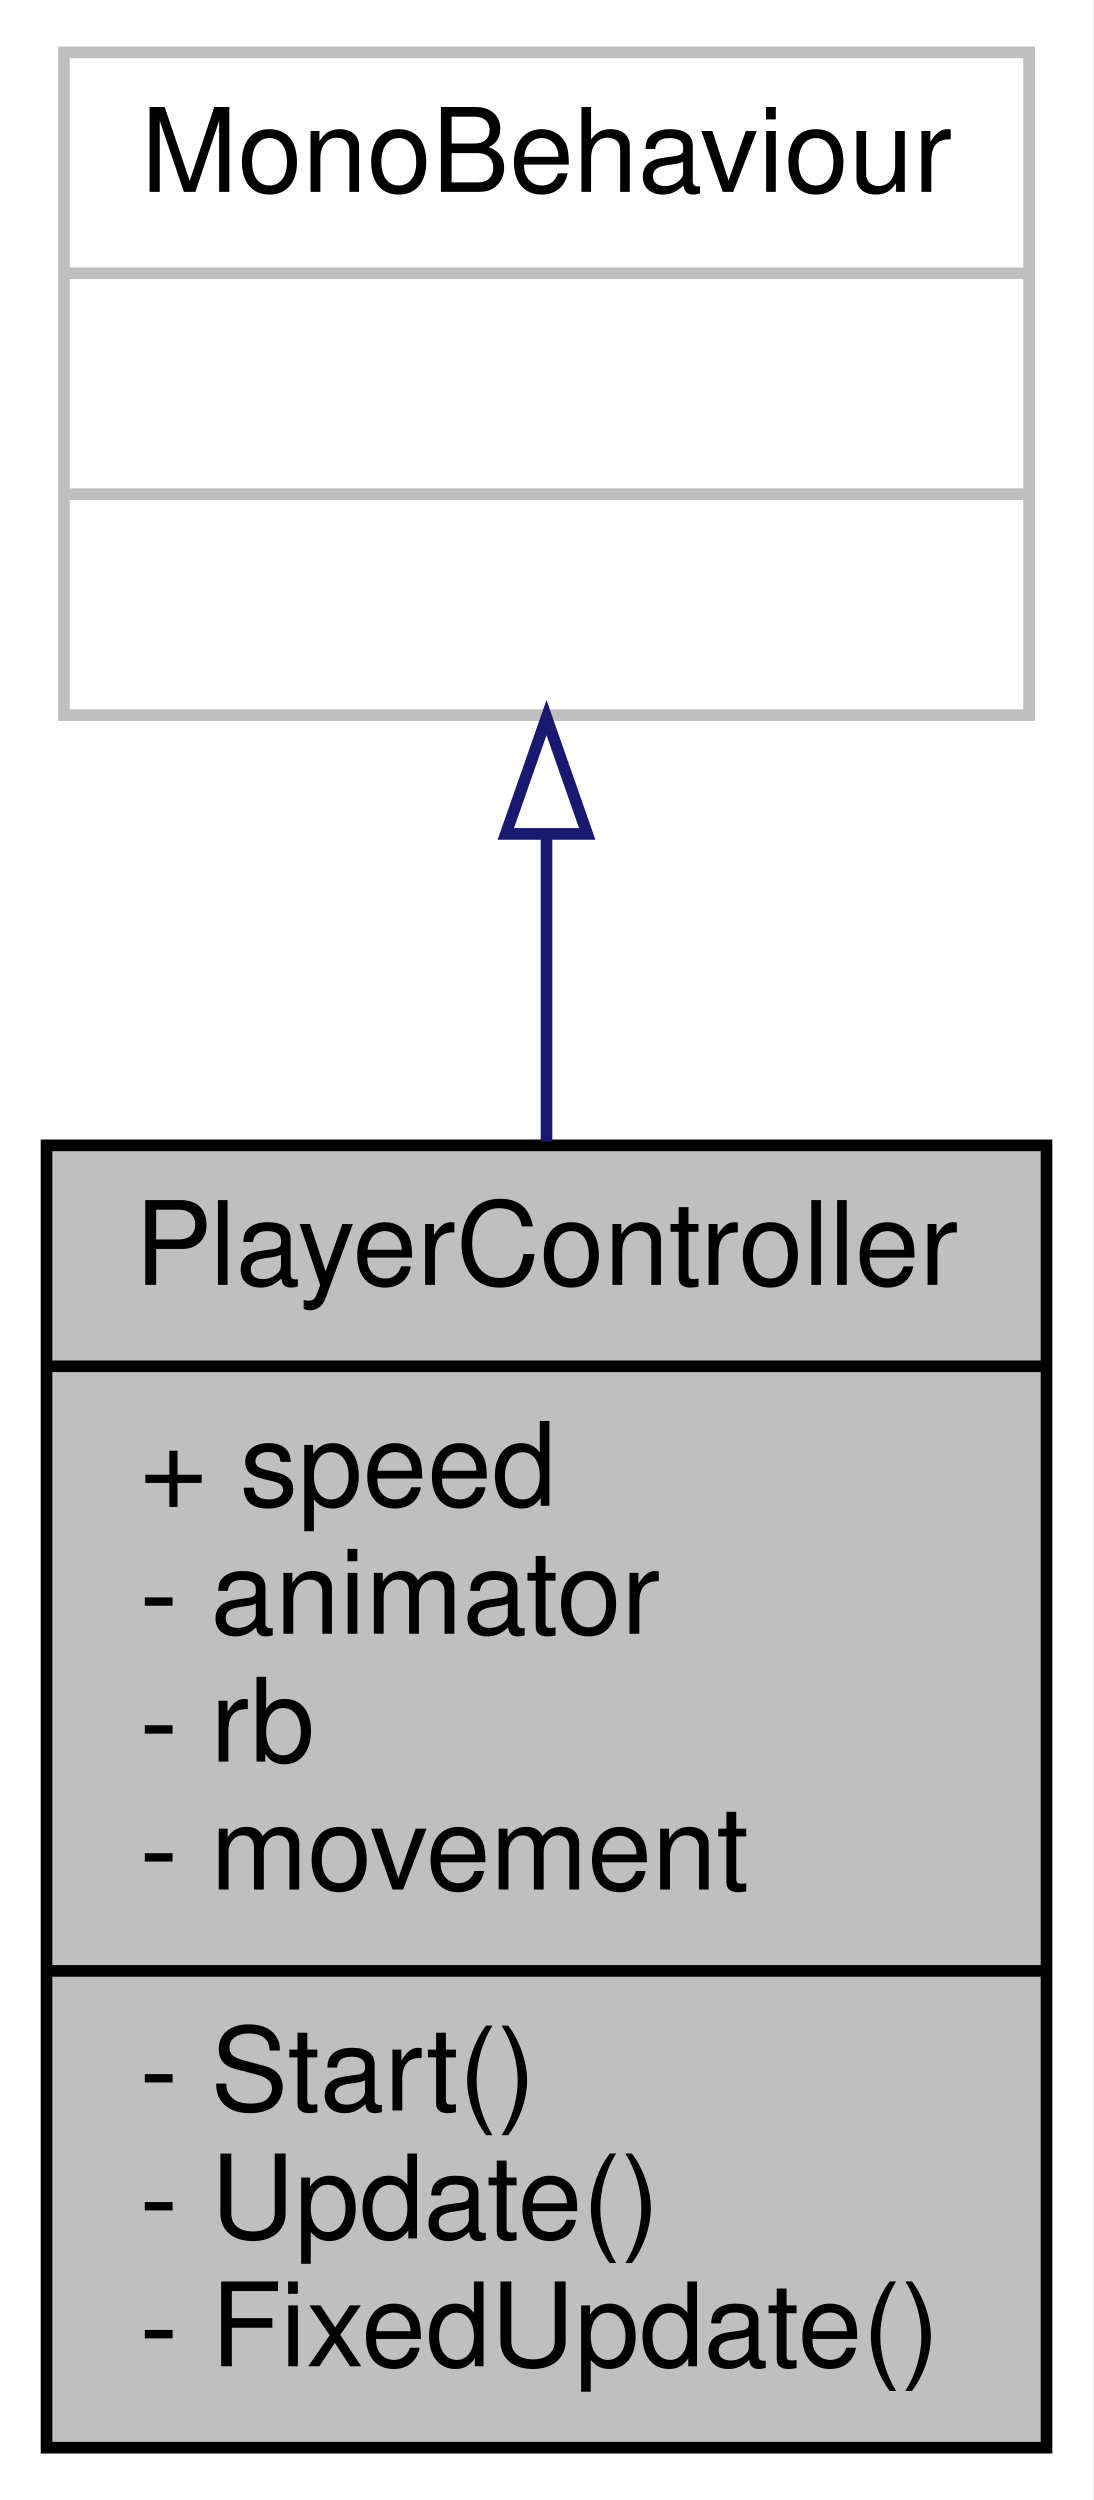
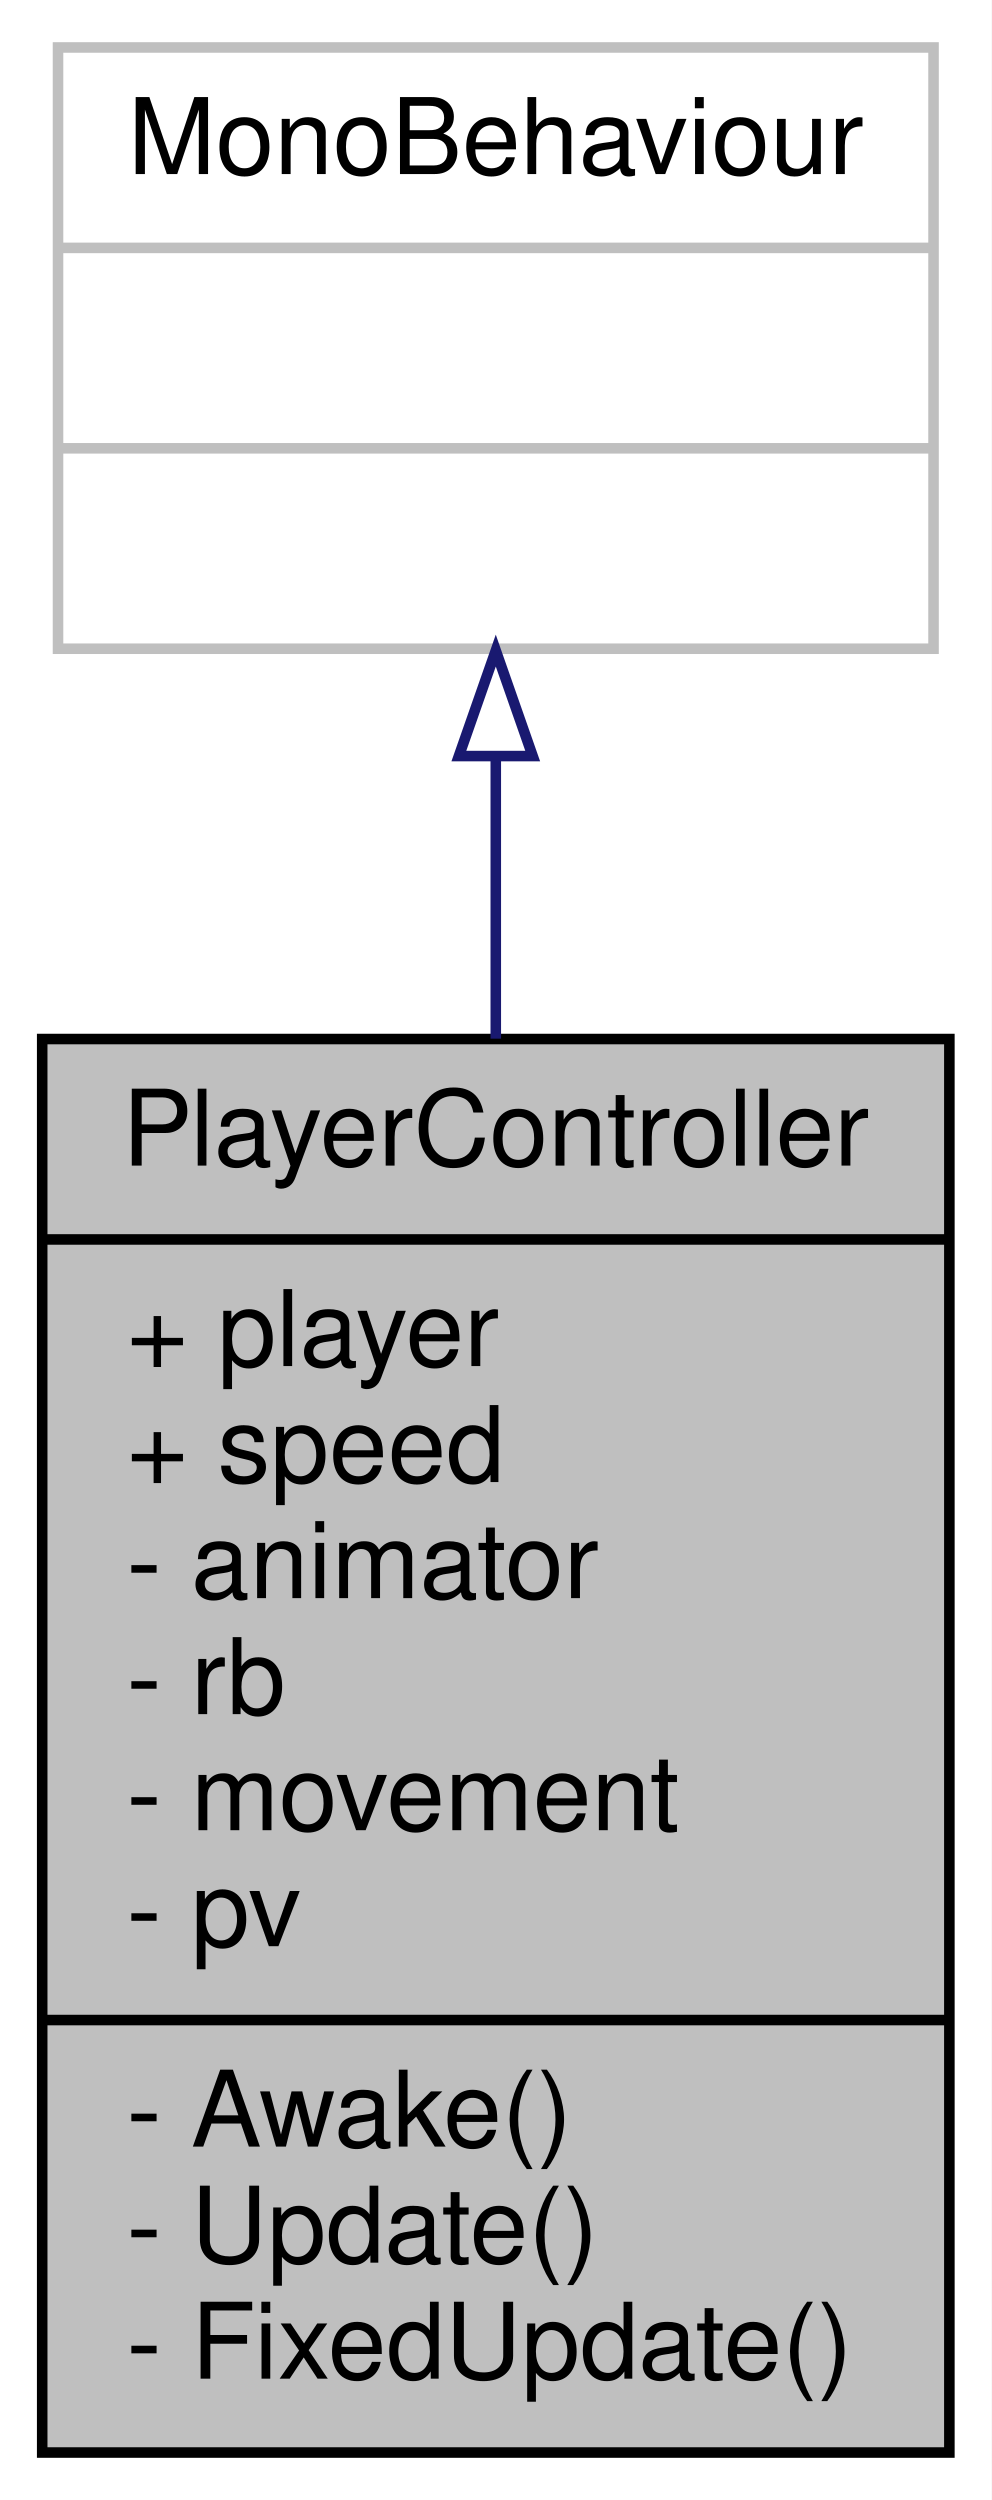
- <svg xmlns="http://www.w3.org/2000/svg" xmlns:xlink="http://www.w3.org/1999/xlink" width="94pt" height="215pt" viewBox="0.00 0.00 94.00 215.00">
-   <g id="graph0" class="graph" transform="scale(1 1) rotate(0) translate(4 211)">
-     <polygon fill="white" stroke="none" points="-4,4 -4,-211 90,-211 90,4 -4,4" />
+ <svg xmlns="http://www.w3.org/2000/svg" width="94pt" height="237pt" viewBox="0.00 0.00 94.00 237.00">
+   <g id="graph0" class="graph" transform="scale(1 1) rotate(0) translate(4 233)">
+     <polygon fill="white" stroke="none" points="-4,4 -4,-233 90,-233 90,4 -4,4" />
    <g id="node1" class="node">
-       <g id="a_node1">
-         <a xlink:title=" ">
-           <polygon fill="#bfbfbf" stroke="black" points="0,-0.5 0,-112.5 86,-112.5 86,-0.5 0,-0.5" />
-           <text text-anchor="middle" x="43" y="-100.5" font-family="Helvetica,sans-Serif" font-size="10.00">PlayerController</text>
-           <polyline fill="none" stroke="black" points="0,-93.5 86,-93.5 " />
-           <text text-anchor="start" x="8" y="-81.5" font-family="Helvetica,sans-Serif" font-size="10.00">+ speed</text>
-           <text text-anchor="start" x="8" y="-70.5" font-family="Helvetica,sans-Serif" font-size="10.00">- animator</text>
-           <text text-anchor="start" x="8" y="-59.5" font-family="Helvetica,sans-Serif" font-size="10.00">- rb</text>
-           <text text-anchor="start" x="8" y="-48.5" font-family="Helvetica,sans-Serif" font-size="10.00">- movement</text>
-           <polyline fill="none" stroke="black" points="0,-41.5 86,-41.5 " />
-           <text text-anchor="start" x="8" y="-29.5" font-family="Helvetica,sans-Serif" font-size="10.00">- Start()</text>
-           <text text-anchor="start" x="8" y="-18.5" font-family="Helvetica,sans-Serif" font-size="10.00">- Update()</text>
-           <text text-anchor="start" x="8" y="-7.5" font-family="Helvetica,sans-Serif" font-size="10.00">- FixedUpdate()</text>
-         </a>
-       </g>
+       <polygon fill="#bfbfbf" stroke="black" points="0,-0.5 0,-134.5 86,-134.5 86,-0.5 0,-0.5" />
+       <text text-anchor="middle" x="43" y="-122.5" font-family="Helvetica,sans-Serif" font-size="10.00">PlayerController</text>
+       <polyline fill="none" stroke="black" points="0,-115.5 86,-115.5 " />
+       <text text-anchor="start" x="8" y="-103.5" font-family="Helvetica,sans-Serif" font-size="10.00">+ player</text>
+       <text text-anchor="start" x="8" y="-92.5" font-family="Helvetica,sans-Serif" font-size="10.00">+ speed</text>
+       <text text-anchor="start" x="8" y="-81.5" font-family="Helvetica,sans-Serif" font-size="10.00">- animator</text>
+       <text text-anchor="start" x="8" y="-70.5" font-family="Helvetica,sans-Serif" font-size="10.00">- rb</text>
+       <text text-anchor="start" x="8" y="-59.5" font-family="Helvetica,sans-Serif" font-size="10.00">- movement</text>
+       <text text-anchor="start" x="8" y="-48.5" font-family="Helvetica,sans-Serif" font-size="10.00">- pv</text>
+       <polyline fill="none" stroke="black" points="0,-41.5 86,-41.5 " />
+       <text text-anchor="start" x="8" y="-29.5" font-family="Helvetica,sans-Serif" font-size="10.00">- Awake()</text>
+       <text text-anchor="start" x="8" y="-18.5" font-family="Helvetica,sans-Serif" font-size="10.00">- Update()</text>
+       <text text-anchor="start" x="8" y="-7.5" font-family="Helvetica,sans-Serif" font-size="10.00">- FixedUpdate()</text>
    </g>
    <g id="node2" class="node">
-       <g id="a_node2">
-         <a xlink:title=" ">
-           <polygon fill="white" stroke="#bfbfbf" points="1.5,-149.5 1.5,-206.5 84.5,-206.5 84.5,-149.5 1.5,-149.5" />
-           <text text-anchor="middle" x="43" y="-194.5" font-family="Helvetica,sans-Serif" font-size="10.00">MonoBehaviour</text>
-           <polyline fill="none" stroke="#bfbfbf" points="1.5,-187.5 84.5,-187.5 " />
-           <text text-anchor="middle" x="43" y="-175.5" font-family="Helvetica,sans-Serif" font-size="10.00"> </text>
-           <polyline fill="none" stroke="#bfbfbf" points="1.5,-168.5 84.5,-168.5 " />
-           <text text-anchor="middle" x="43" y="-156.5" font-family="Helvetica,sans-Serif" font-size="10.00"> </text>
-         </a>
-       </g>
+       <polygon fill="white" stroke="#bfbfbf" points="1.5,-171.5 1.5,-228.5 84.5,-228.5 84.5,-171.5 1.5,-171.5" />
+       <text text-anchor="middle" x="43" y="-216.5" font-family="Helvetica,sans-Serif" font-size="10.00">MonoBehaviour</text>
+       <polyline fill="none" stroke="#bfbfbf" points="1.5,-209.5 84.5,-209.5 " />
+       <text text-anchor="middle" x="43" y="-197.5" font-family="Helvetica,sans-Serif" font-size="10.00"> </text>
+       <polyline fill="none" stroke="#bfbfbf" points="1.5,-190.5 84.5,-190.5 " />
+       <text text-anchor="middle" x="43" y="-178.5" font-family="Helvetica,sans-Serif" font-size="10.00"> </text>
    </g>
    <g id="edge1" class="edge">
-       <path fill="none" stroke="midnightblue" d="M43,-139.108C43,-130.748 43,-121.725 43,-112.834" />
-       <polygon fill="none" stroke="midnightblue" points="39.5,-139.284 43,-149.284 46.5,-139.284 39.5,-139.284" />
+       <path fill="none" stroke="midnightblue" d="M43,-161.16C43,-152.782 43,-143.668 43,-134.533" />
+       <polygon fill="none" stroke="midnightblue" points="39.5,-161.324 43,-171.324 46.5,-161.324 39.5,-161.324" />
    </g>
  </g>
</svg>
